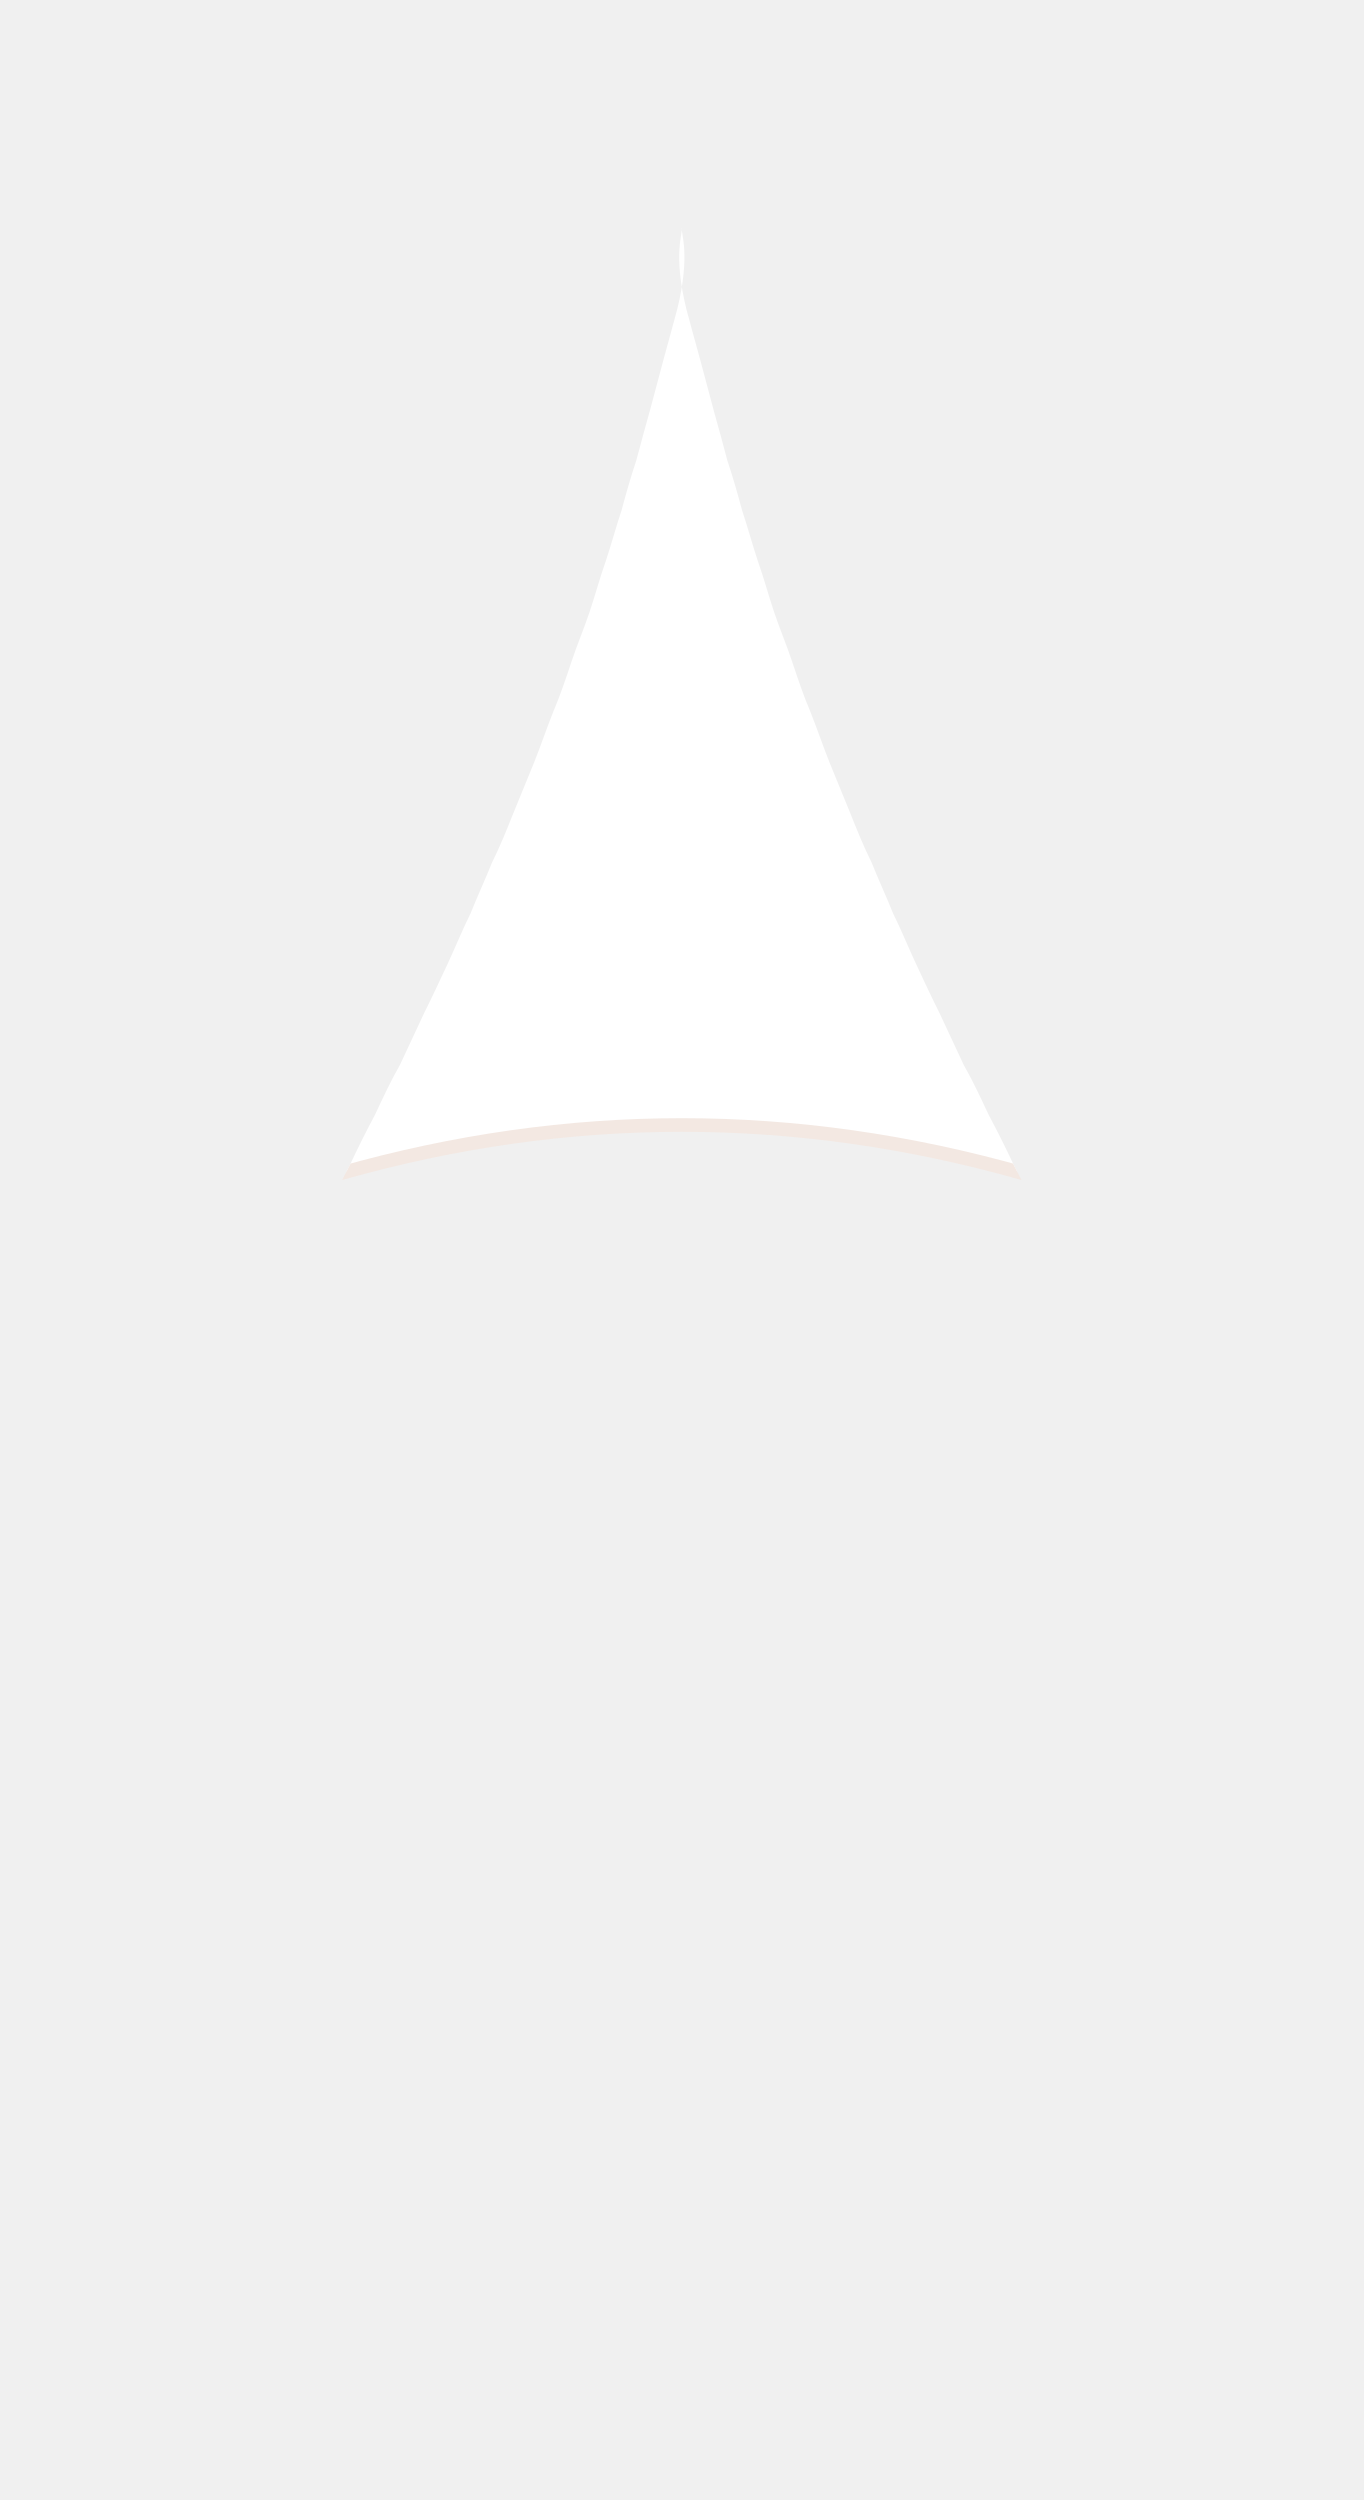
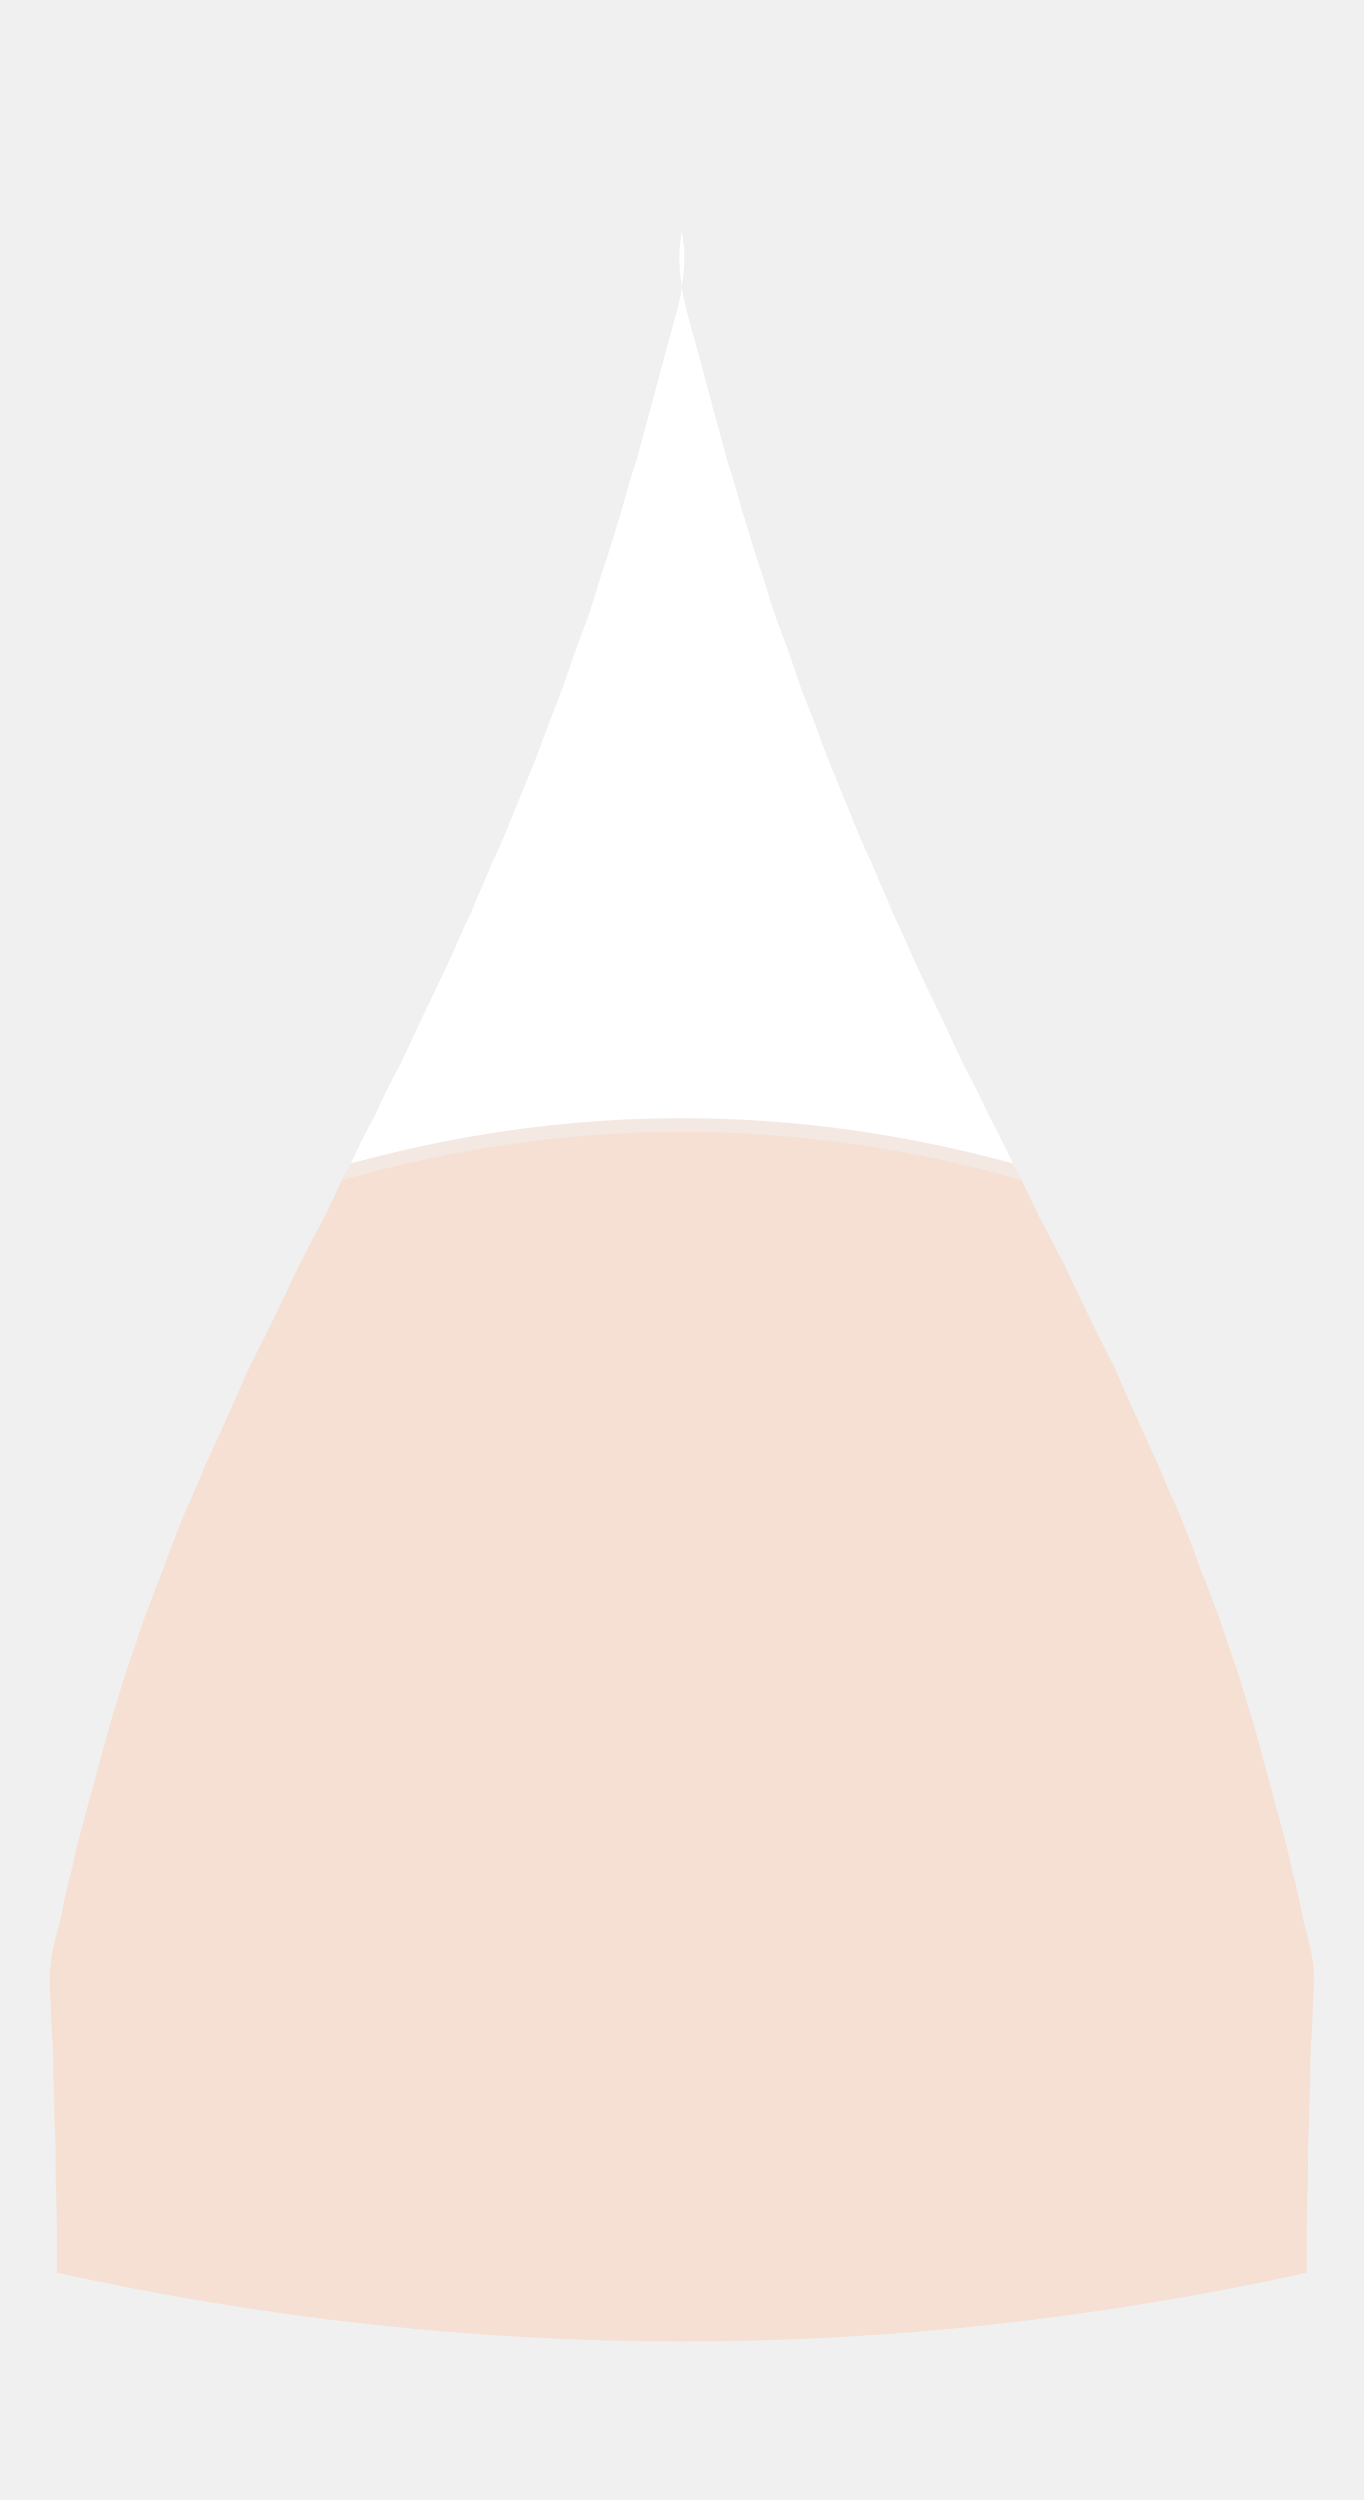
<svg xmlns="http://www.w3.org/2000/svg" viewBox="-60 -200 120 220" data-template="t_french_white" data-shape="stiletto" data-units="0.1mm" data-origin="nail-root-center">
  <defs>
    <clipPath id="nail-clip">
      <path d="M -55 0 C -55 -0.7 -55 -3 -55 -4.4 C -55 -5.9 -55.1 -7.4 -55.1 -8.9 C -55.1 -10.3 -55.1 -11.8 -55.2 -13.3 C -55.2 -14.8 -55.3 -16.2 -55.3 -17.7 C -55.3 -19.2 -55.4 -20.7 -55.5 -22.2 C -55.5 -23.6 -55.7 -25.1 -55.6 -26.6 C -55.5 -28.1 -55.1 -29.5 -54.7 -31 C -54.4 -32.5 -54.1 -34 -53.7 -35.4 C -53.4 -36.9 -53 -38.4 -52.6 -39.9 C -52.2 -41.4 -51.8 -42.8 -51.4 -44.3 C -51 -45.8 -50.6 -47.3 -50.2 -48.7 C -49.7 -50.2 -49.3 -51.7 -48.8 -53.2 C -48.3 -54.6 -47.8 -56.1 -47.3 -57.6 C -46.7 -59.1 -46.2 -60.6 -45.6 -62 C -45.1 -63.5 -44.5 -65 -43.9 -66.5 C -43.3 -67.9 -42.6 -69.4 -42 -70.9 C -41.3 -72.4 -40.7 -73.8 -40 -75.3 C -39.3 -76.8 -38.7 -78.3 -38 -79.8 C -37.3 -81.2 -36.5 -82.7 -35.8 -84.2 C -35.1 -85.7 -34.4 -87.1 -33.7 -88.6 C -32.9 -90.1 -32.2 -91.6 -31.4 -93 C -30.7 -94.5 -30 -96 -29.2 -97.5 C -28.5 -99 -27.8 -100.4 -27 -101.9 C -26.3 -103.4 -25.6 -104.9 -24.8 -106.3 C -24.1 -107.8 -23.4 -109.3 -22.7 -110.8 C -22 -112.2 -21.3 -113.7 -20.6 -115.2 C -19.9 -116.7 -19.3 -118.2 -18.6 -119.6 C -18 -121.1 -17.3 -122.6 -16.7 -124.1 C -16 -125.5 -15.4 -127 -14.8 -128.5 C -14.2 -130 -13.6 -131.4 -13 -132.9 C -12.4 -134.4 -11.9 -135.9 -11.3 -137.4 C -10.7 -138.8 -10.2 -140.3 -9.7 -141.8 C -9.2 -143.3 -8.6 -144.7 -8.1 -146.2 C -7.6 -147.7 -7.2 -149.2 -6.7 -150.6 C -6.2 -152.1 -5.8 -153.6 -5.3 -155.1 C -4.9 -156.6 -4.5 -158 -4 -159.5 C -3.6 -161 -3.2 -162.5 -2.8 -163.9 C -2.4 -165.4 -2 -166.9 -1.6 -168.4 C -1.2 -169.8 -0.6 -172.1 -0.4 -172.8 C 0.8 -177.7 -0.1 -179.4 0 -180 C 0.1 -179.4 -0.8 -177.7 0.4 -172.8 C 0.6 -172.1 1.2 -169.8 1.6 -168.4 C 2 -166.9 2.4 -165.4 2.8 -163.9 C 3.2 -162.5 3.6 -161 4 -159.5 C 4.5 -158 4.9 -156.6 5.3 -155.1 C 5.8 -153.6 6.2 -152.1 6.7 -150.6 C 7.2 -149.2 7.6 -147.7 8.1 -146.2 C 8.6 -144.7 9.2 -143.3 9.7 -141.8 C 10.2 -140.3 10.7 -138.8 11.3 -137.4 C 11.9 -135.9 12.4 -134.4 13 -132.9 C 13.6 -131.4 14.2 -130 14.8 -128.5 C 15.4 -127 16 -125.5 16.7 -124.1 C 17.3 -122.6 18 -121.1 18.6 -119.6 C 19.3 -118.2 19.9 -116.7 20.6 -115.2 C 21.3 -113.7 22 -112.2 22.7 -110.8 C 23.4 -109.3 24.1 -107.8 24.8 -106.3 C 25.6 -104.9 26.3 -103.4 27 -101.9 C 27.8 -100.4 28.5 -99 29.2 -97.5 C 30 -96 30.7 -94.5 31.4 -93 C 32.2 -91.6 32.9 -90.1 33.7 -88.6 C 34.4 -87.1 35.1 -85.7 35.8 -84.2 C 36.5 -82.7 37.3 -81.2 38 -79.8 C 38.7 -78.3 39.3 -76.8 40 -75.3 C 40.7 -73.8 41.3 -72.4 42 -70.9 C 42.6 -69.4 43.3 -67.9 43.9 -66.5 C 44.5 -65 45.1 -63.5 45.6 -62 C 46.2 -60.6 46.7 -59.1 47.3 -57.6 C 47.8 -56.1 48.3 -54.6 48.8 -53.2 C 49.3 -51.7 49.7 -50.2 50.2 -48.7 C 50.6 -47.3 51 -45.8 51.4 -44.3 C 51.8 -42.8 52.2 -41.4 52.6 -39.9 C 53 -38.4 53.4 -36.9 53.7 -35.4 C 54.1 -34 54.4 -32.5 54.7 -31 C 55.1 -29.5 55.5 -28.1 55.6 -26.6 C 55.7 -25.1 55.5 -23.6 55.5 -22.2 C 55.4 -20.7 55.3 -19.2 55.3 -17.7 C 55.3 -16.2 55.2 -14.8 55.2 -13.3 C 55.1 -11.8 55.1 -10.3 55.1 -8.9 C 55.1 -7.4 55 -5.9 55 -4.4 C 55 -3 55 -0.7 55 0 Q 0 12.1 -55 0 Z" />
    </clipPath>
  </defs>
  <g clip-path="url(#nail-clip)">
+     <rect x="-60" y="-200" width="120" height="220" fill="#F5E0D3" />
    <path d="M -60 -200 H 60 V -84 Q 0 -118 -60 -84 Z" fill="#FFFFFF" />
    <path d="M -60 -84 Q 0 -118 60 -84" fill="none" stroke="#F3E8E2" stroke-width="1.2" />
  </g>
</svg>
